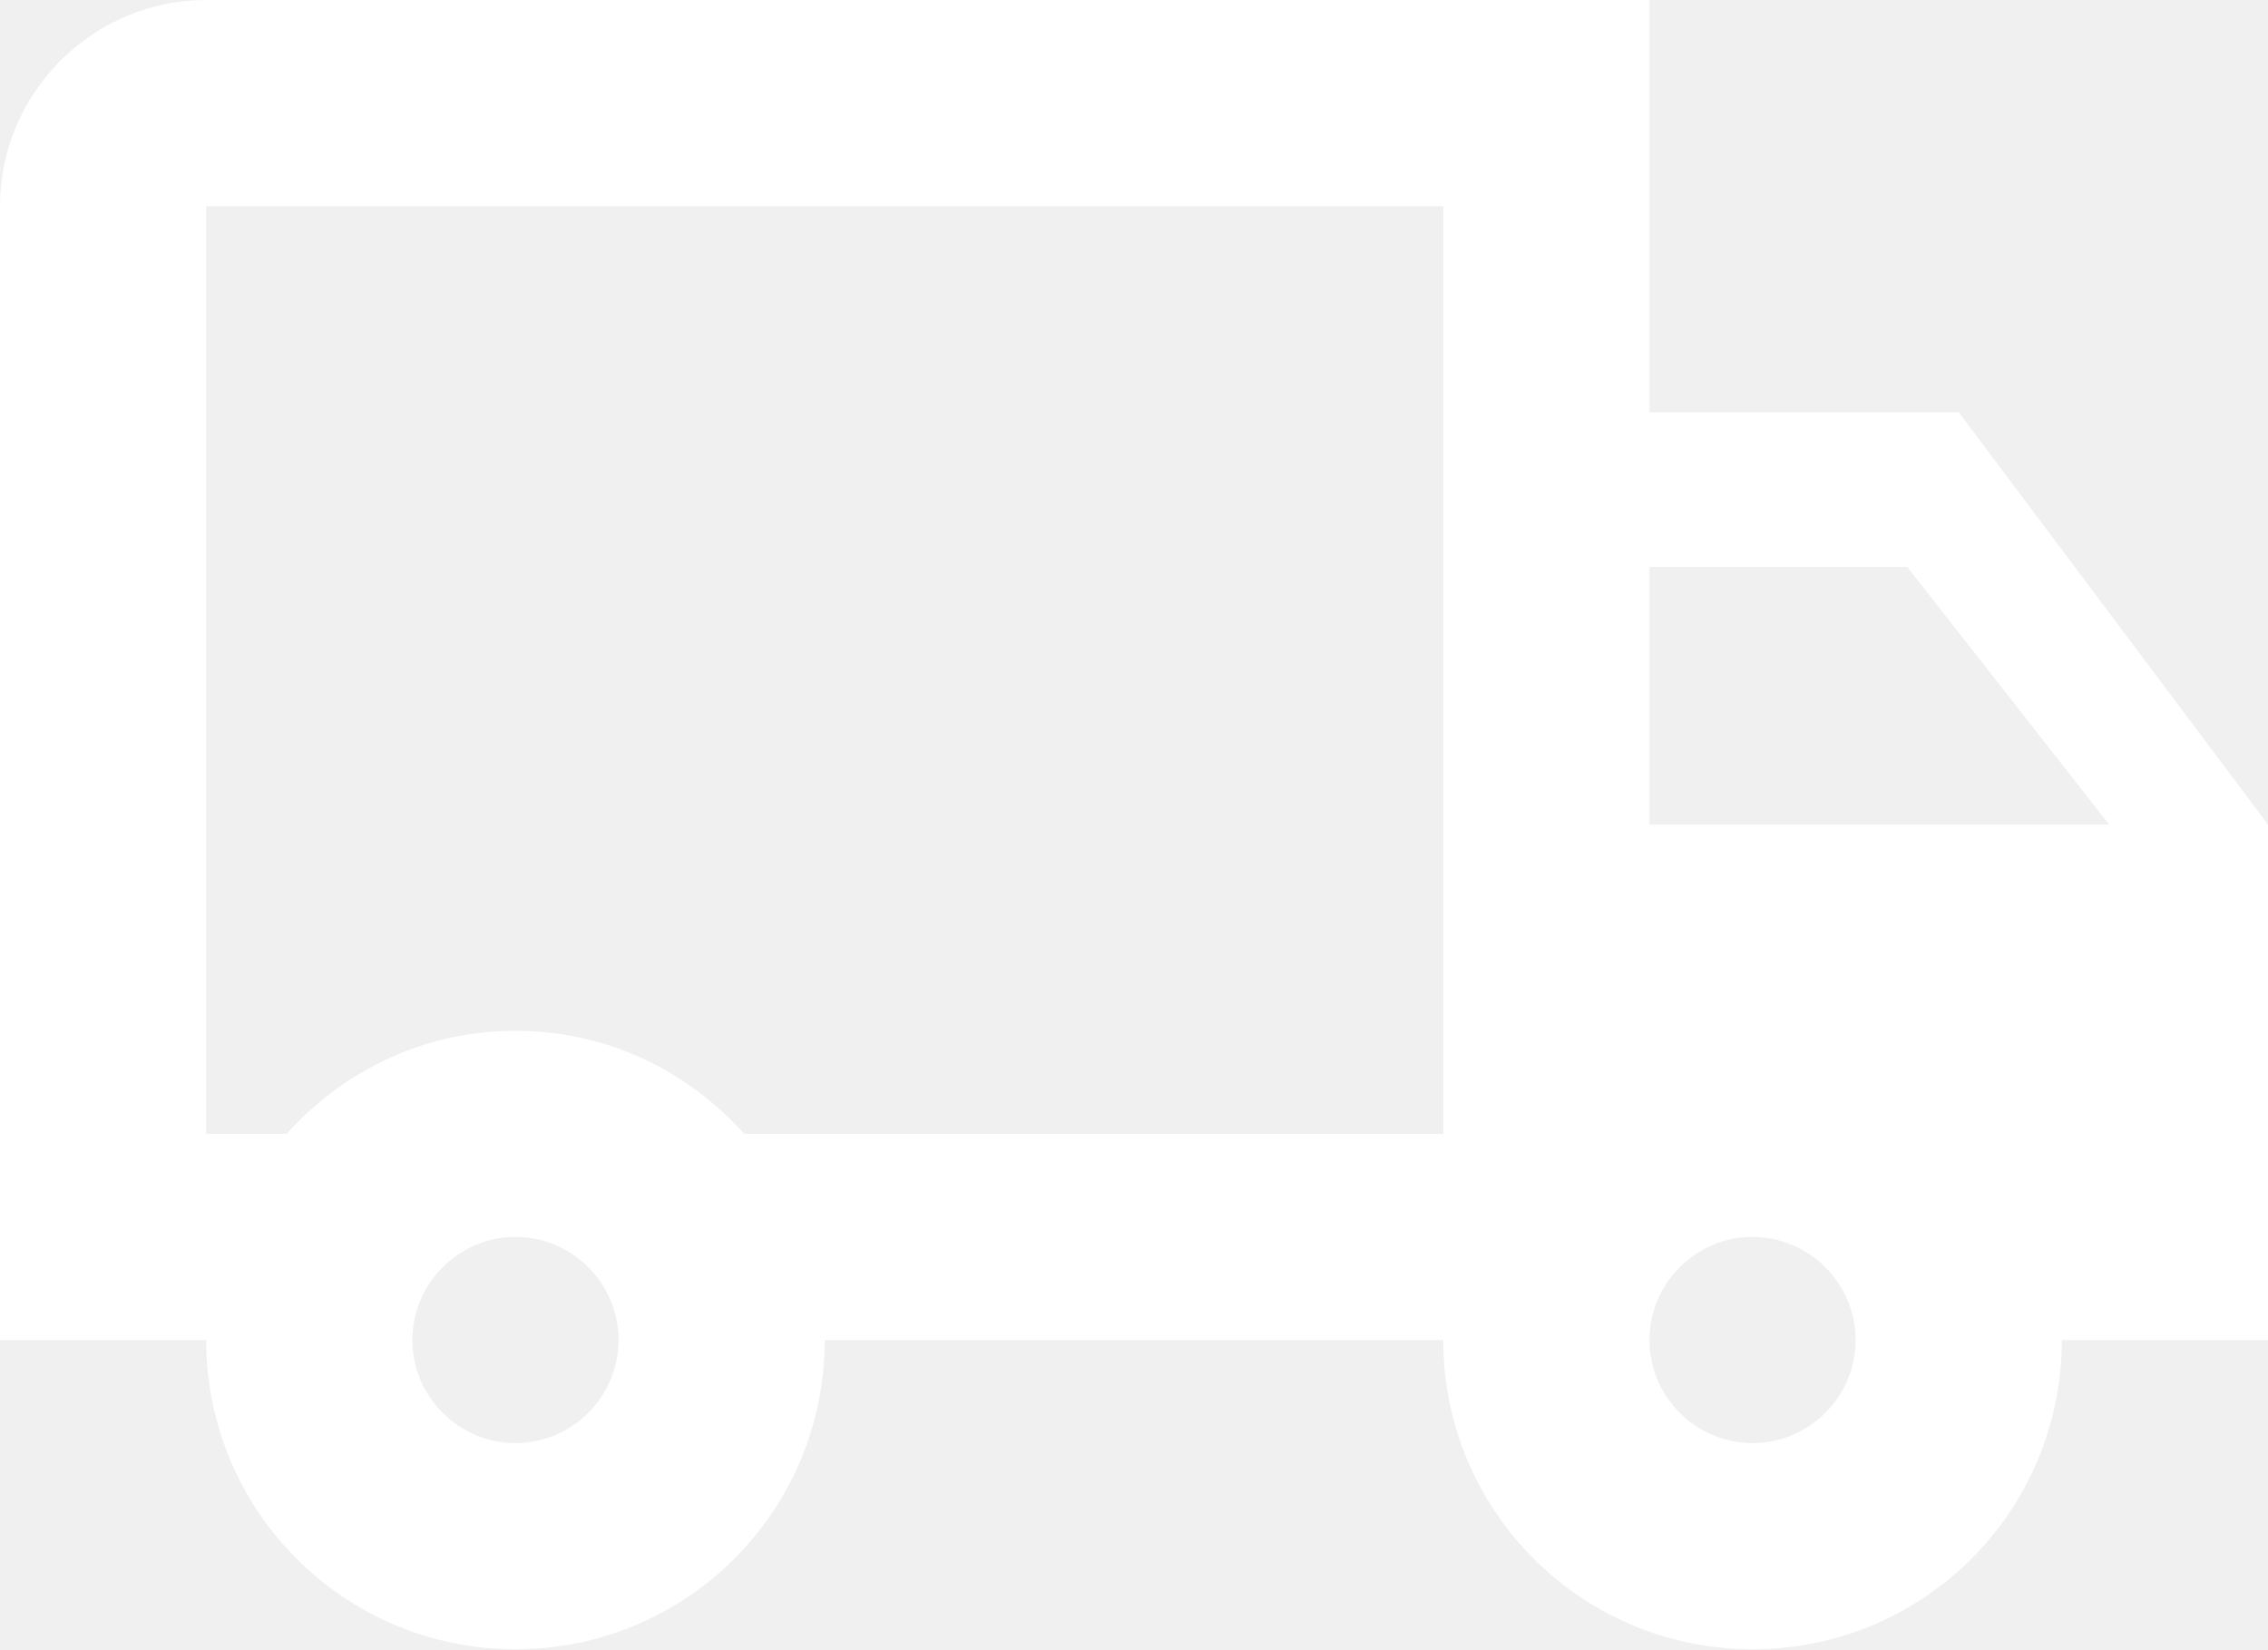
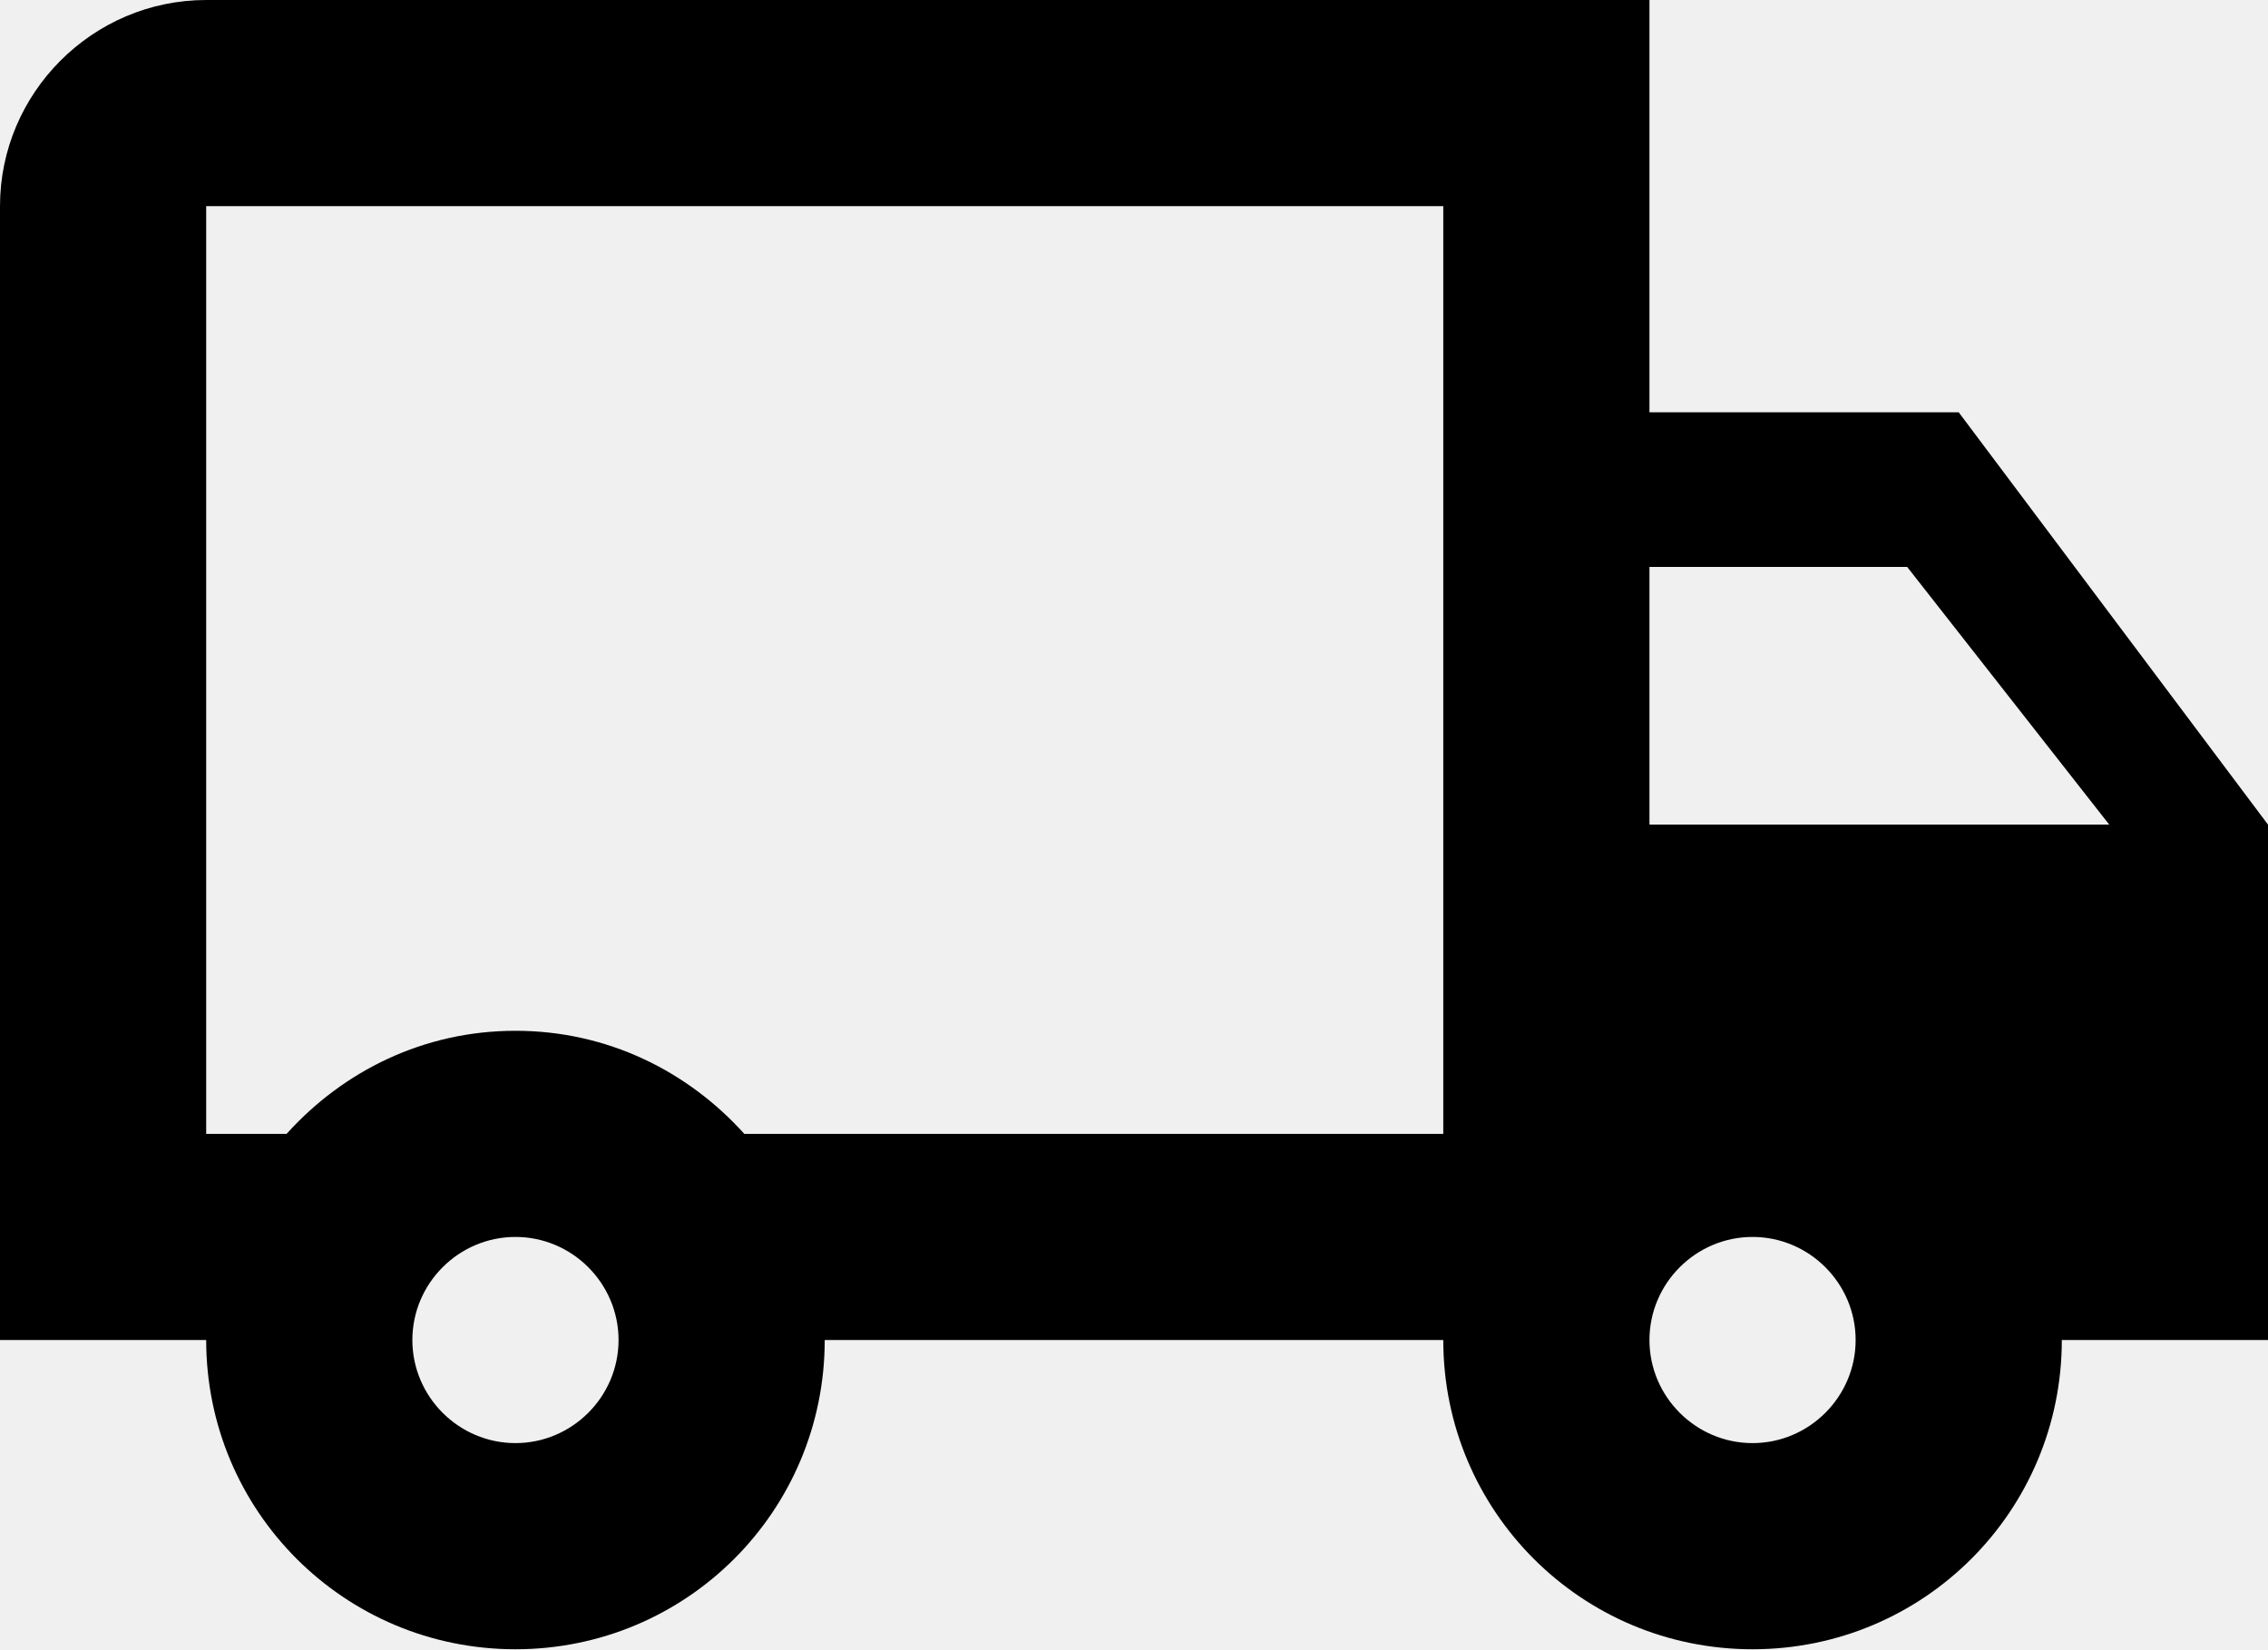
<svg xmlns="http://www.w3.org/2000/svg" width="22" height="16">
-   <path d="M19 4h-3V0H2C.9 0 0 .9 0 2v11h2c0 1.66 1.34 3 3 3s3-1.34 3-3h6c0 1.66 1.34 3 3 3s3-1.34 3-3h2V8l-3-4zm-.5 1.5L20.46 8H16V5.5h2.5zM5 14c-.55 0-1-.45-1-1s.45-1 1-1 1 .45 1 1-.45 1-1 1zm2.22-3c-.55-.61-1.33-1-2.22-1-.89 0-1.67.39-2.22 1H2V2h12v9H7.22zM17 14c-.55 0-1-.45-1-1s.45-1 1-1 1 .45 1 1-.45 1-1 1z" fill="#FFF" />
+   <path d="M19 4h-3V0H2C.9 0 0 .9 0 2v11h2c0 1.66 1.34 3 3 3s3-1.34 3-3h6c0 1.66 1.34 3 3 3s3-1.34 3-3h2V8l-3-4zm-.5 1.5L20.46 8H16V5.5h2.5zM5 14c-.55 0-1-.45-1-1s.45-1 1-1 1 .45 1 1-.45 1-1 1zm2.22-3c-.55-.61-1.33-1-2.22-1-.89 0-1.67.39-2.22 1H2V2h12v9H7.22zM17 14c-.55 0-1-.45-1-1s.45-1 1-1 1 .45 1 1-.45 1-1 1z" />
</svg>
